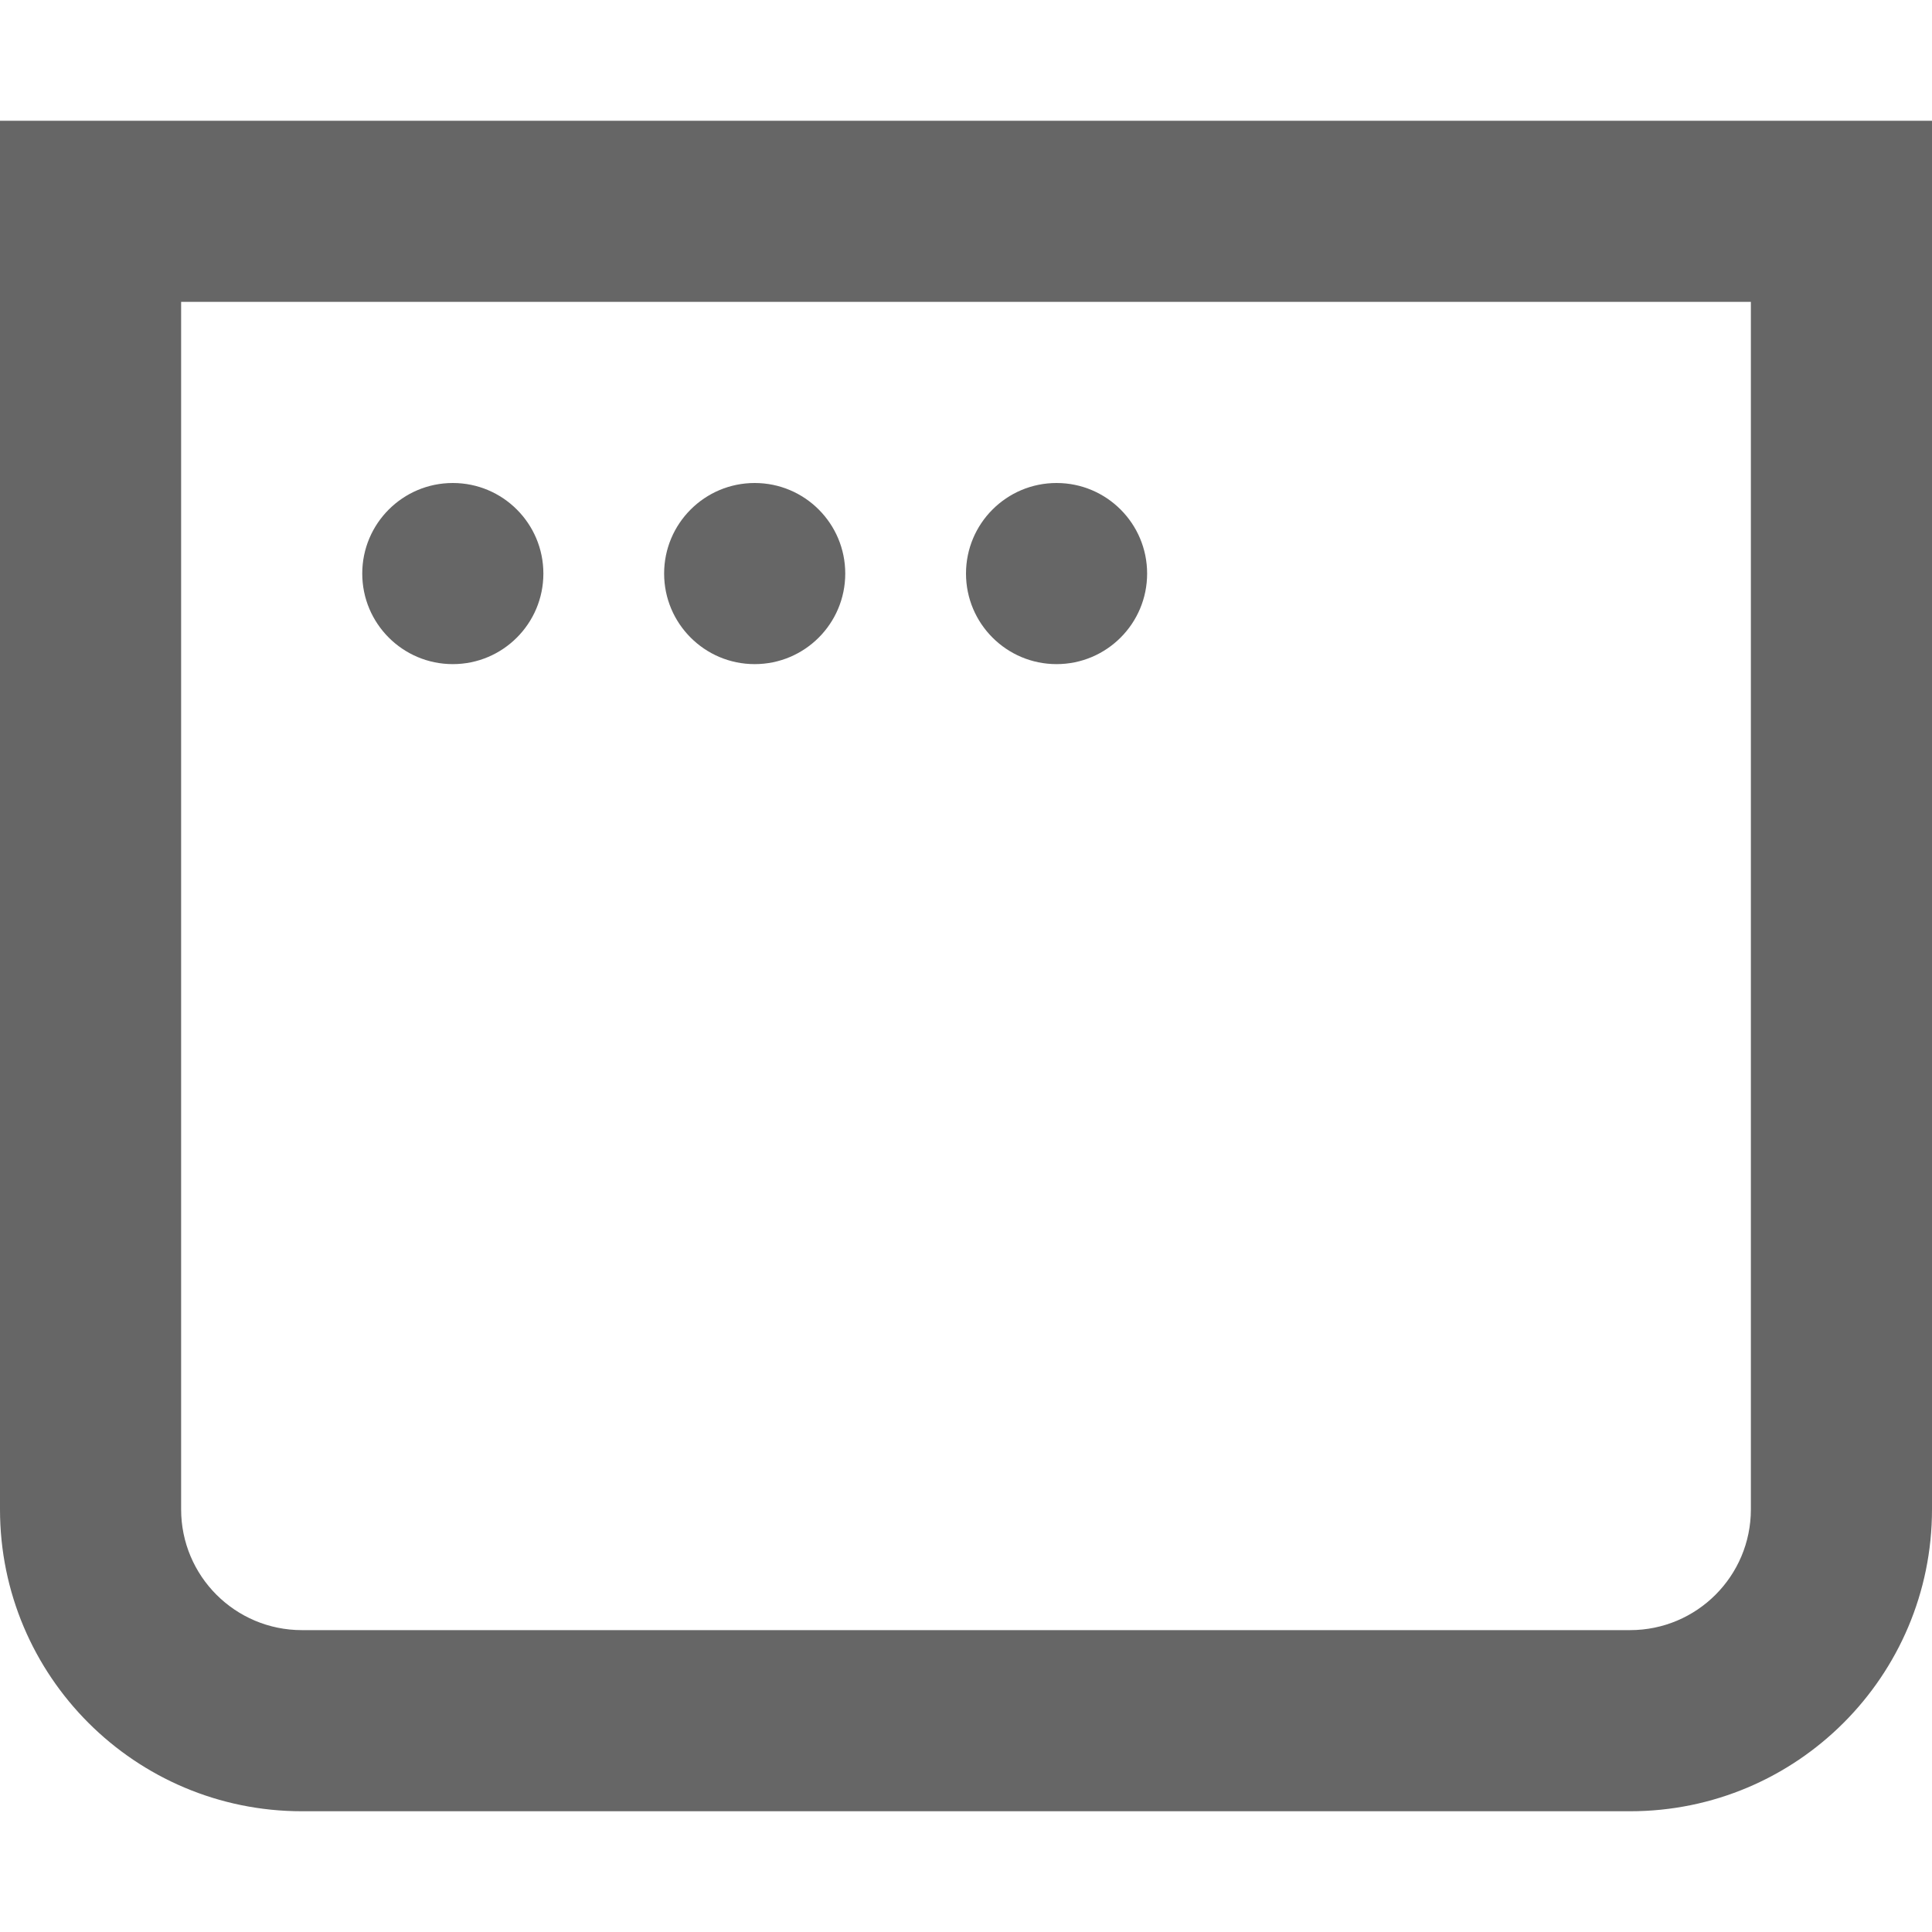
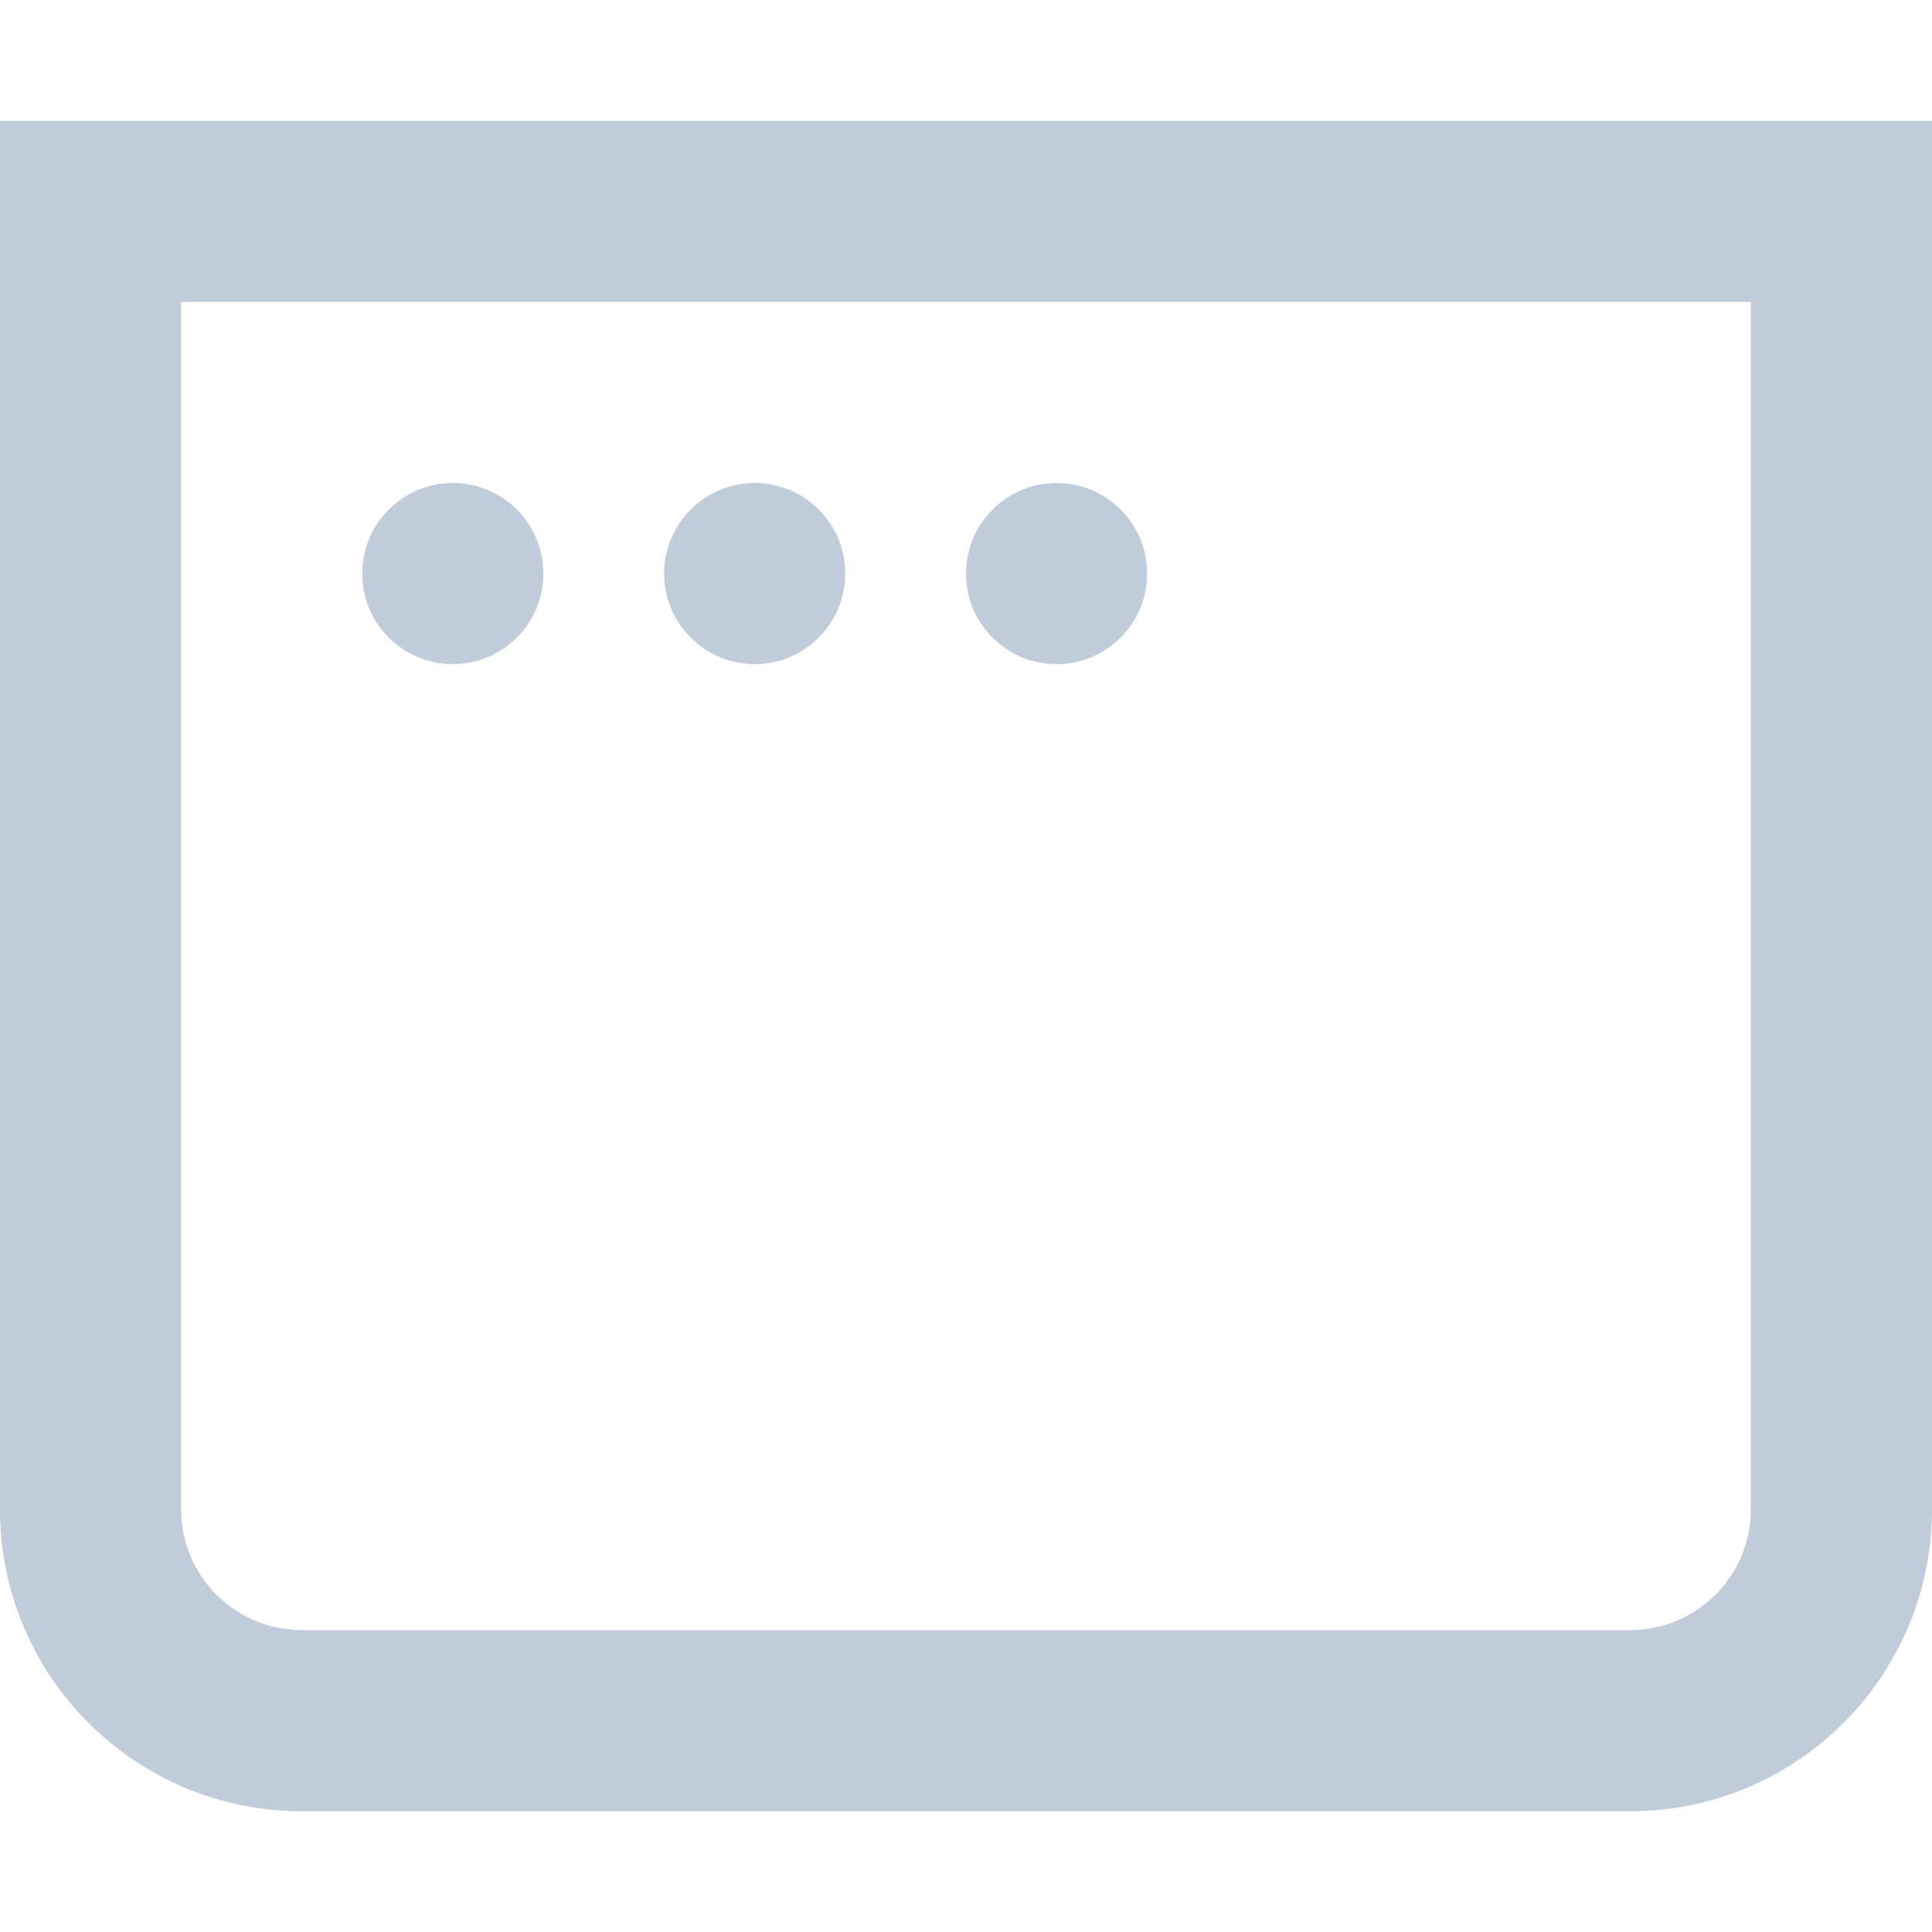
<svg xmlns="http://www.w3.org/2000/svg" fill="none" viewBox="0 0 16 16">
-   <path fill-rule="evenodd" clip-rule="evenodd" d="M1.5 2.5h13v10a1 1 0 0 1-1 1h-11a1 1 0 0 1-1-1zM0 1h16v11.5a2.5 2.5 0 0 1-2.5 2.5h-11A2.5 2.5 0 0 1 0 12.5zm3.75 4.5a.75.75 0 1 0 0-1.5.75.75 0 0 0 0 1.5M7 4.75a.75.75 0 1 1-1.5 0 .75.75 0 0 1 1.5 0m1.75.75a.75.75 0 1 0 0-1.5.75.75 0 0 0 0 1.5" fill="#666" />
+   <path fill-rule="evenodd" clip-rule="evenodd" d="M1.5 2.5h13v10a1 1 0 0 1-1 1h-11a1 1 0 0 1-1-1zM0 1h16v11.5a2.5 2.5 0 0 1-2.5 2.5h-11A2.5 2.5 0 0 1 0 12.5zm3.75 4.5a.75.75 0 1 0 0-1.5.75.75 0 0 0 0 1.5M7 4.75a.75.75 0 1 1-1.5 0 .75.75 0 0 1 1.5 0m1.75.75a.75.75 0 1 0 0-1.5.75.75 0 0 0 0 1.5" fill="#c1ccda" />
</svg>
